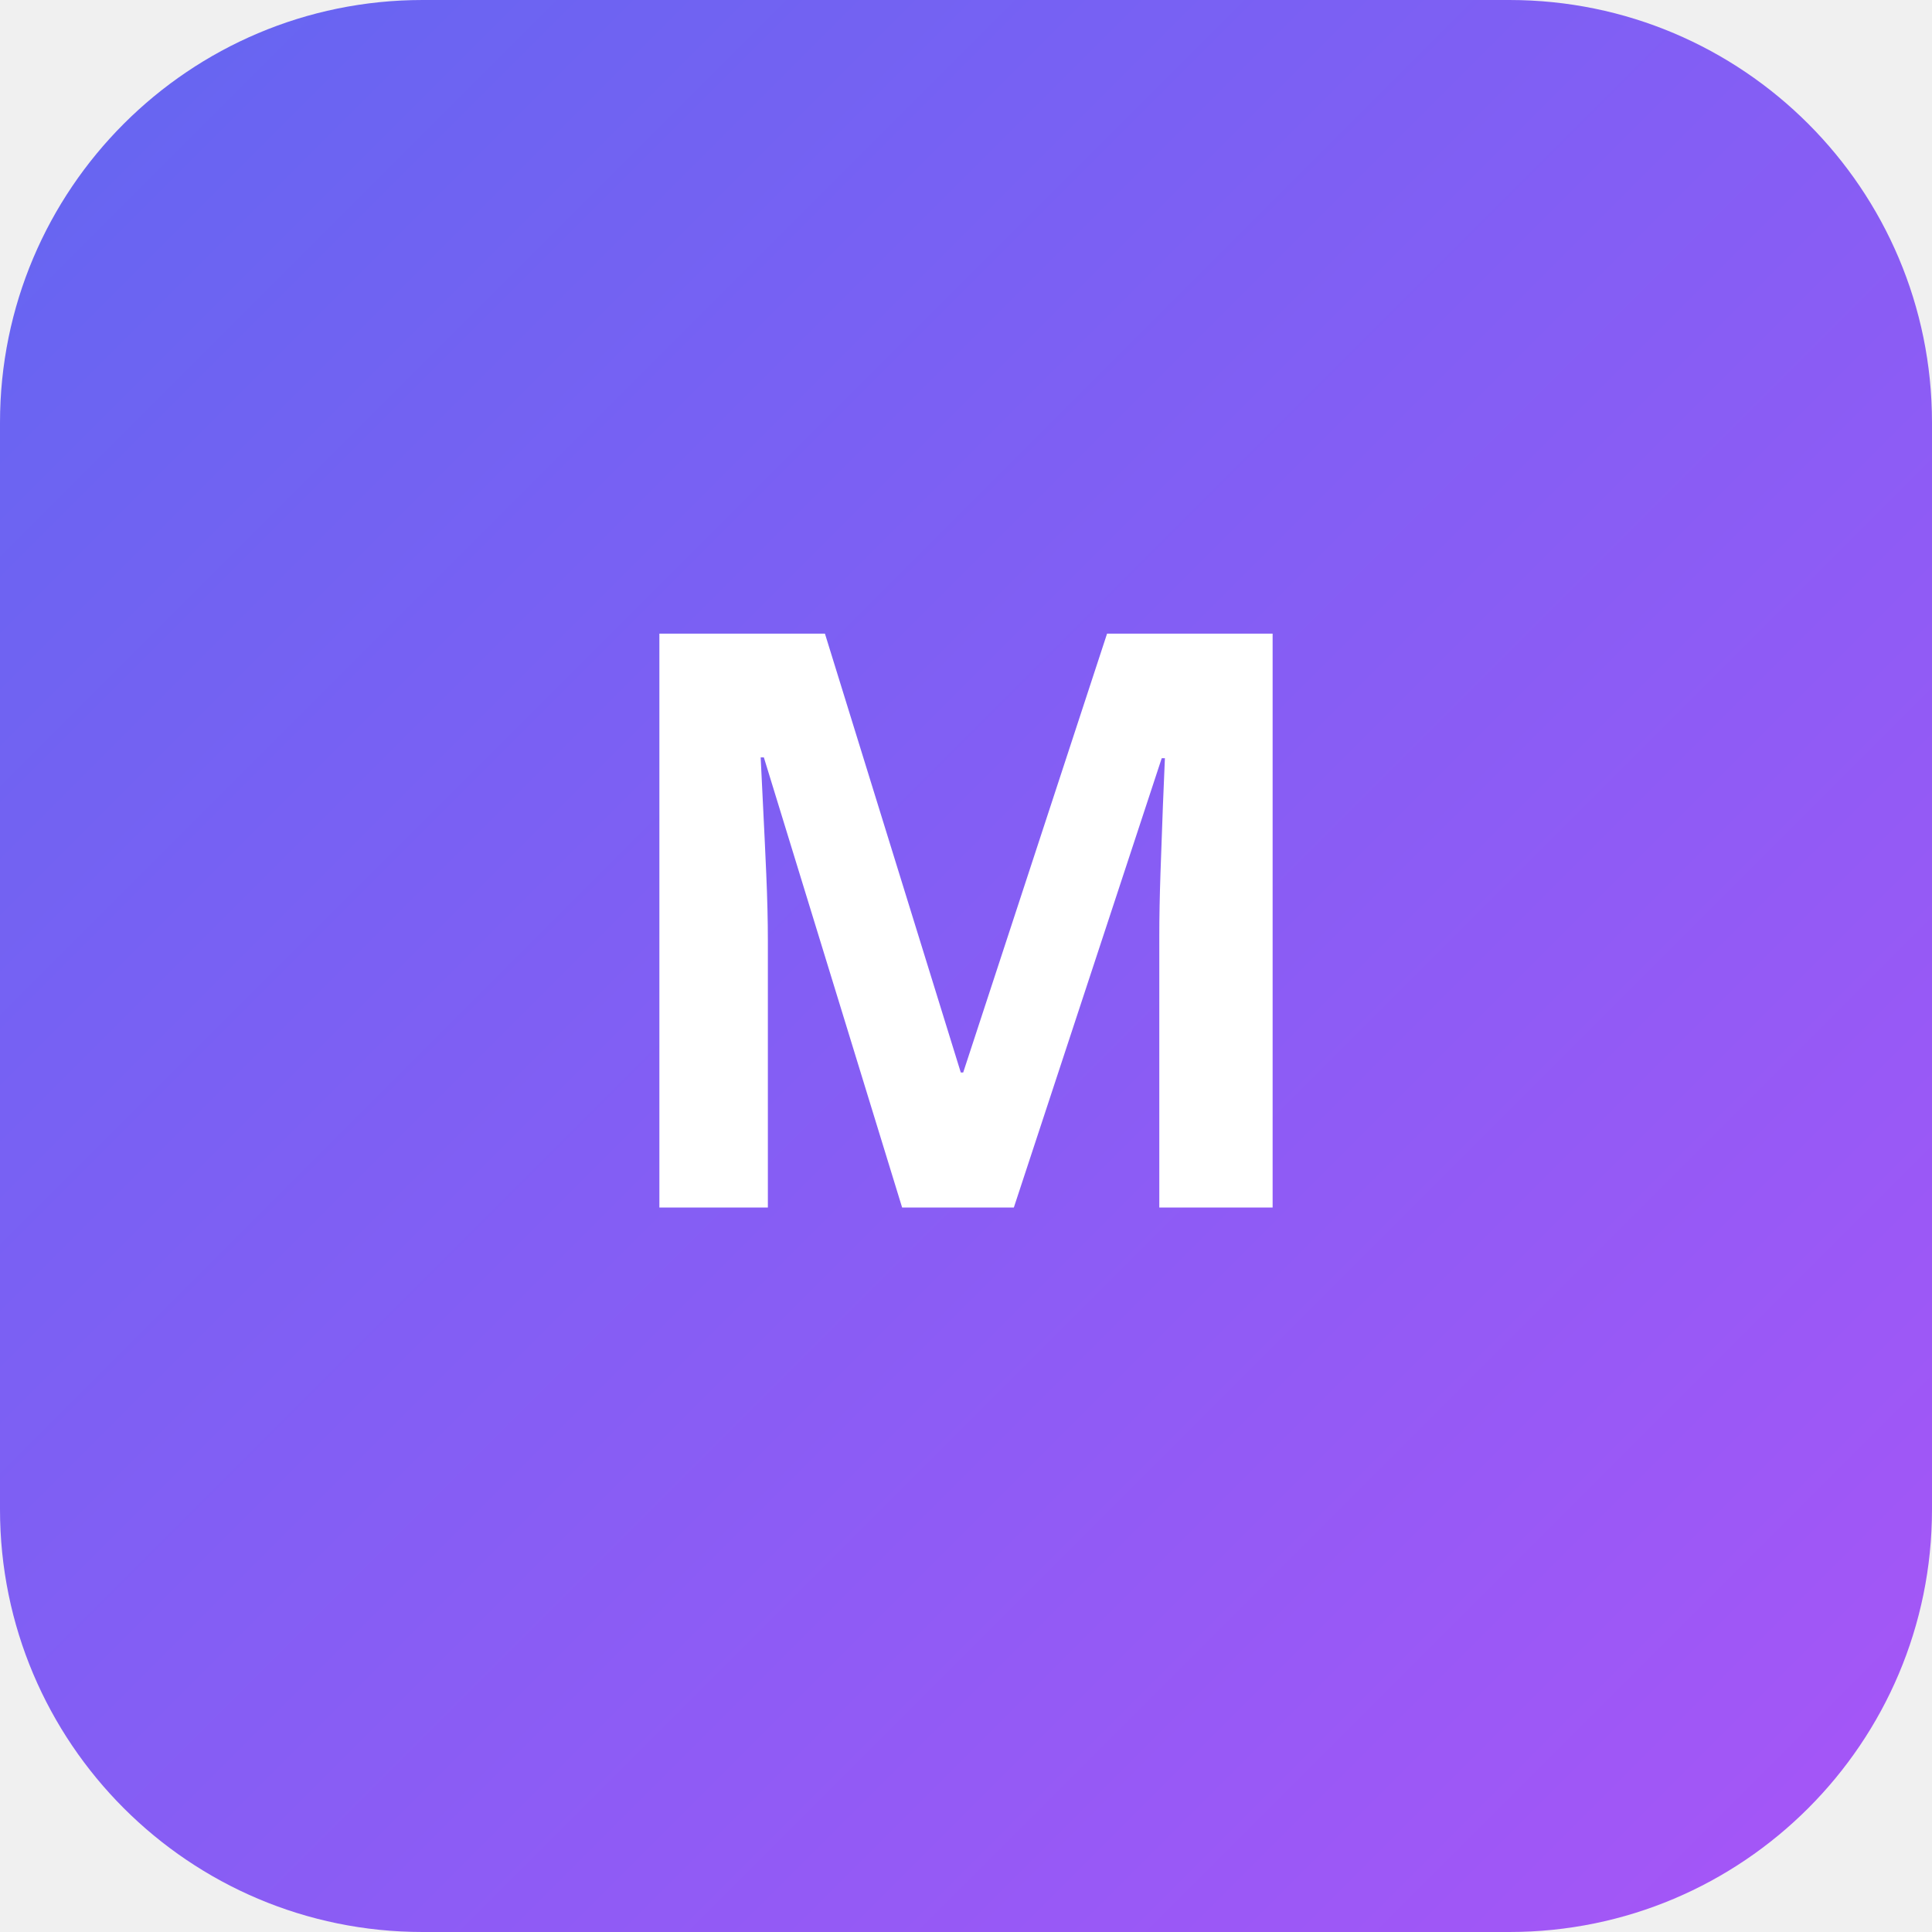
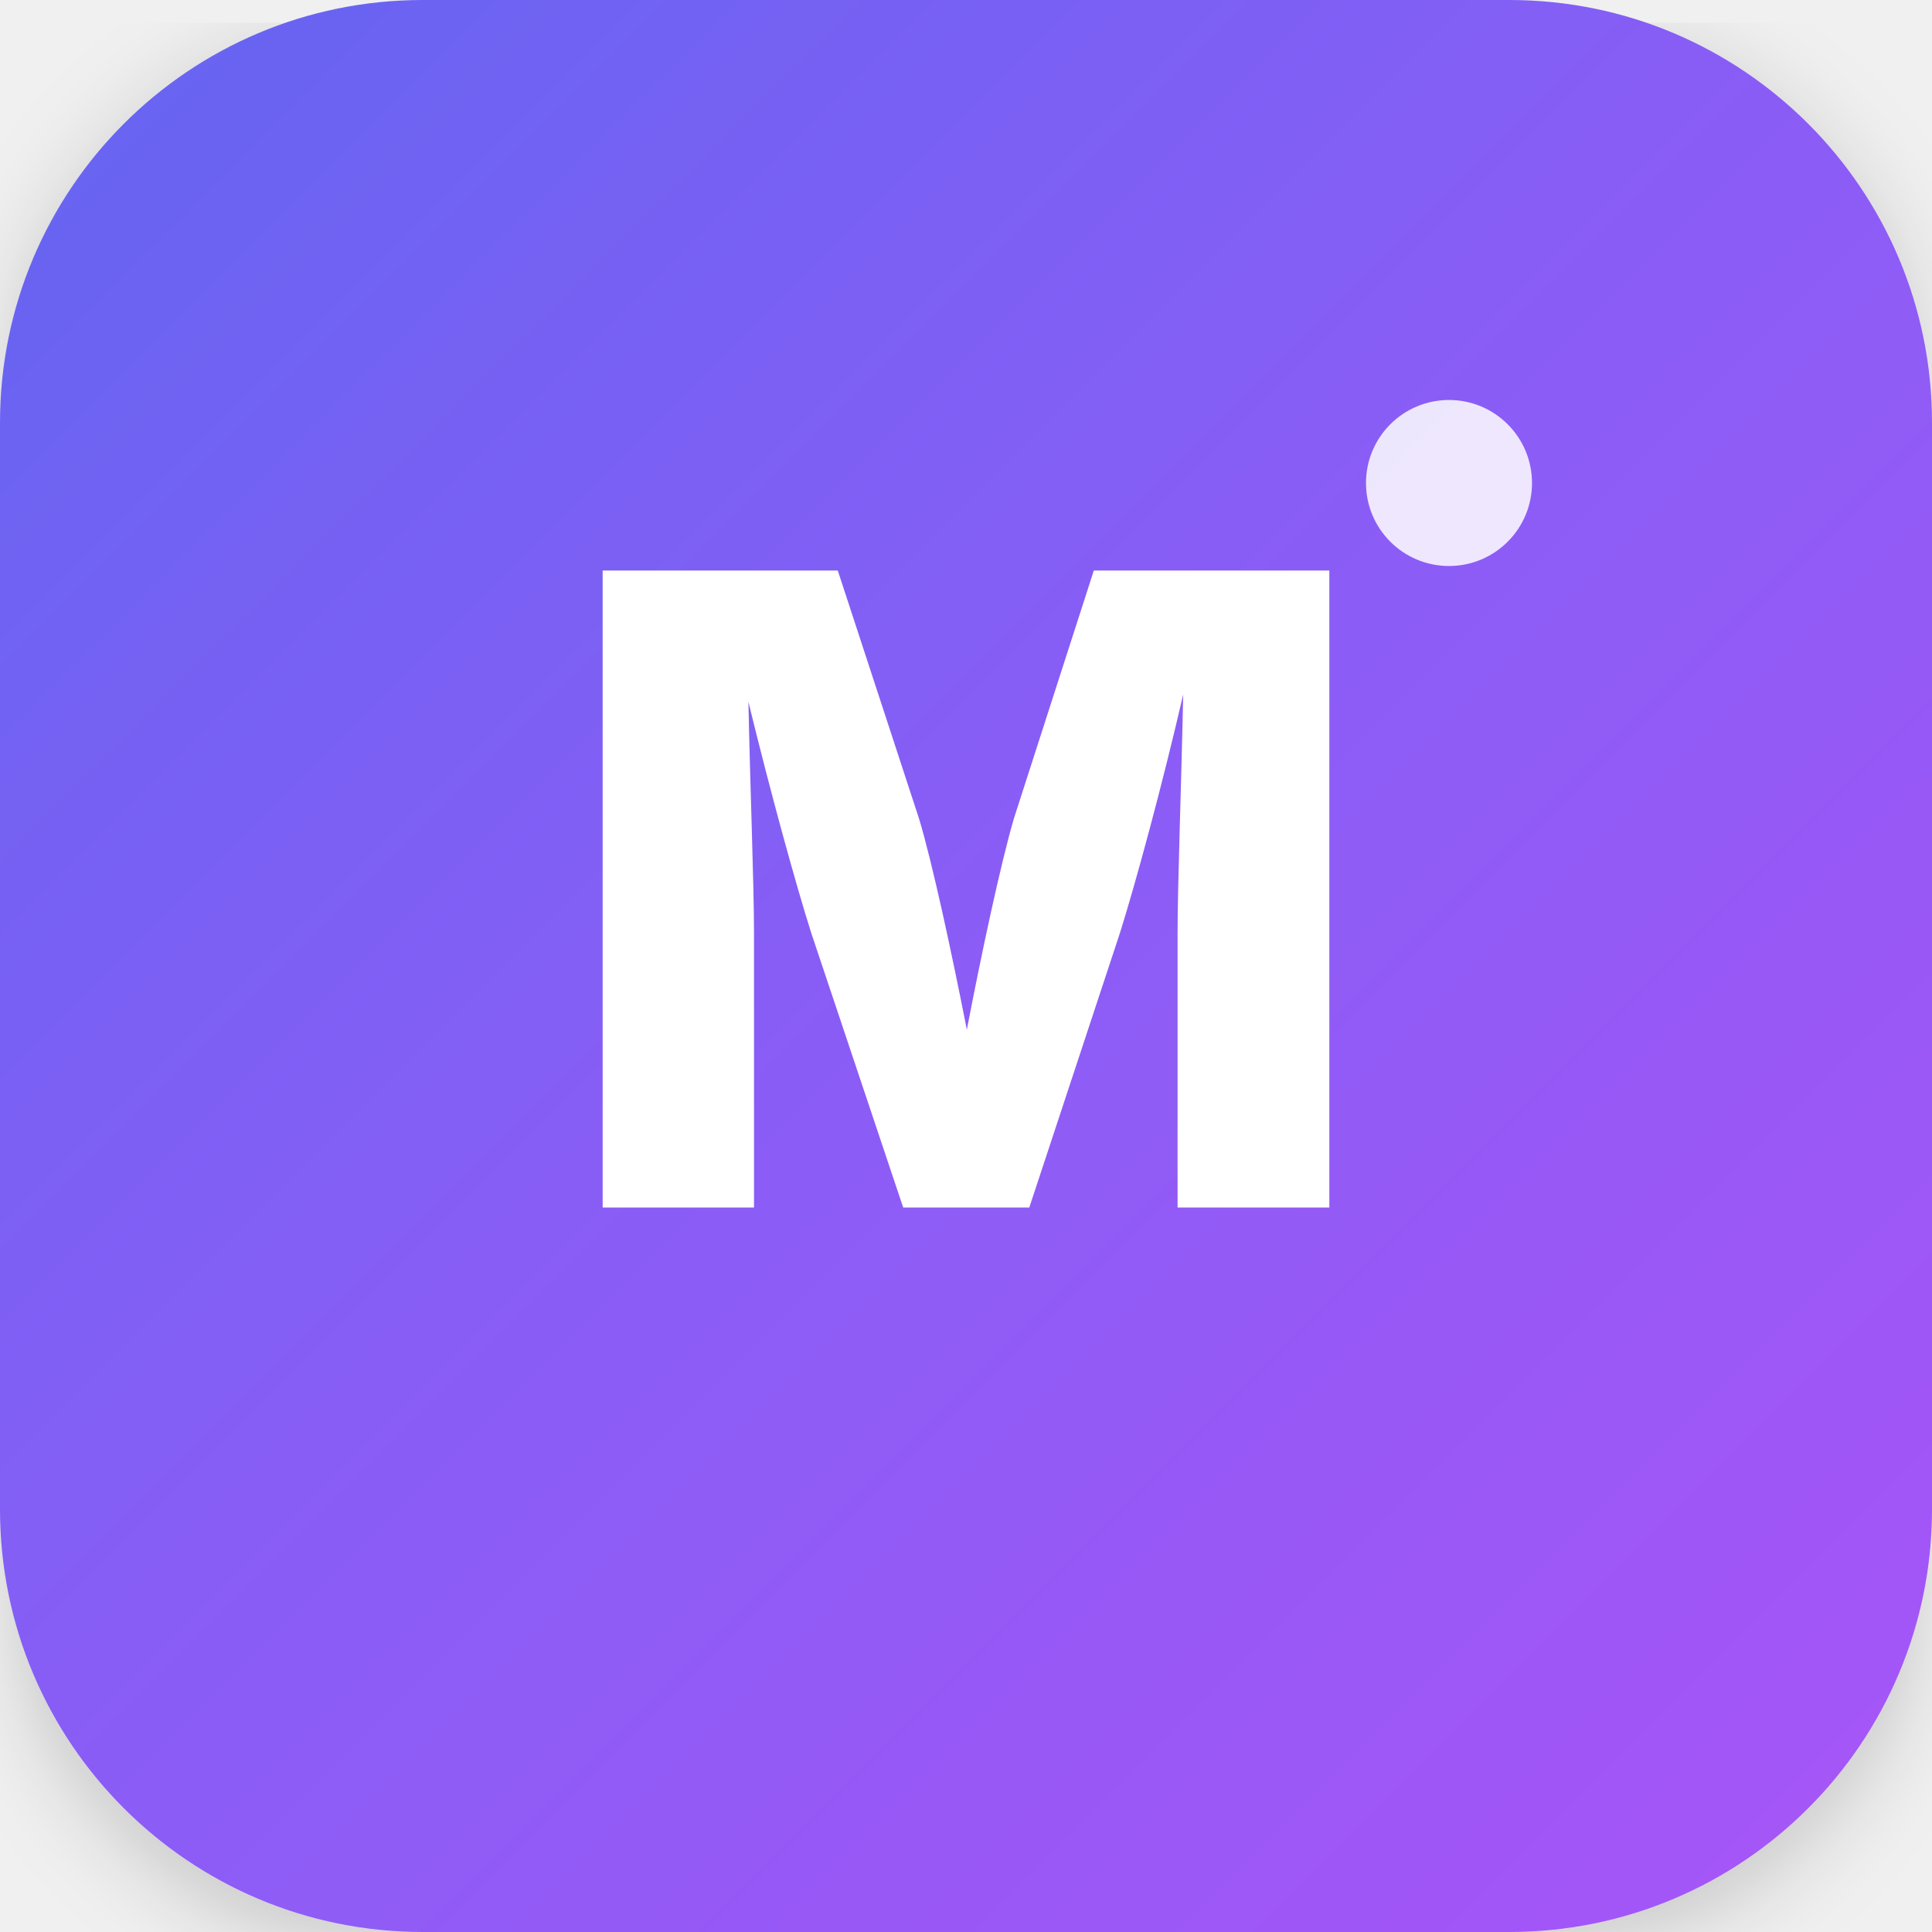
- <svg xmlns="http://www.w3.org/2000/svg" viewBox="0 0 512 512">
+ <svg xmlns="http://www.w3.org/2000/svg" viewBox="0 0 512 512" role="img" aria-label="Liugl-AI">
  <defs>
    <linearGradient id="g" x1="0" y1="0" x2="1" y2="1">
      <stop offset="0" stop-color="#6366f1" />
+       <stop offset="0.5" stop-color="#8b5cf6" />
      <stop offset="1" stop-color="#a855f7" />
    </linearGradient>
+     <filter id="shadow" x="-20%" y="-20%" width="140%" height="140%">
+       <feDropShadow dx="0" dy="6" stdDeviation="12" flood-opacity="0.18" />
+     </filter>
  </defs>
-   <rect width="512" height="512" rx="112" fill="url(#g)" />
-   <text x="256" y="320" font-size="213" font-weight="bold" fill="white" text-anchor="middle" font-family="sans-serif">M</text>
+   <rect width="512" height="512" rx="112" fill="url(#g)" filter="url(#shadow)" />
+   <text x="256" y="320" font-size="232" font-weight="800" fill="white" text-anchor="middle" font-family="-apple-system,BlinkMacSystemFont,sans-serif" letter-spacing="-6">M</text>
+   <circle cx="384" cy="128" r="22" fill="white" opacity="0.85" />
</svg>
